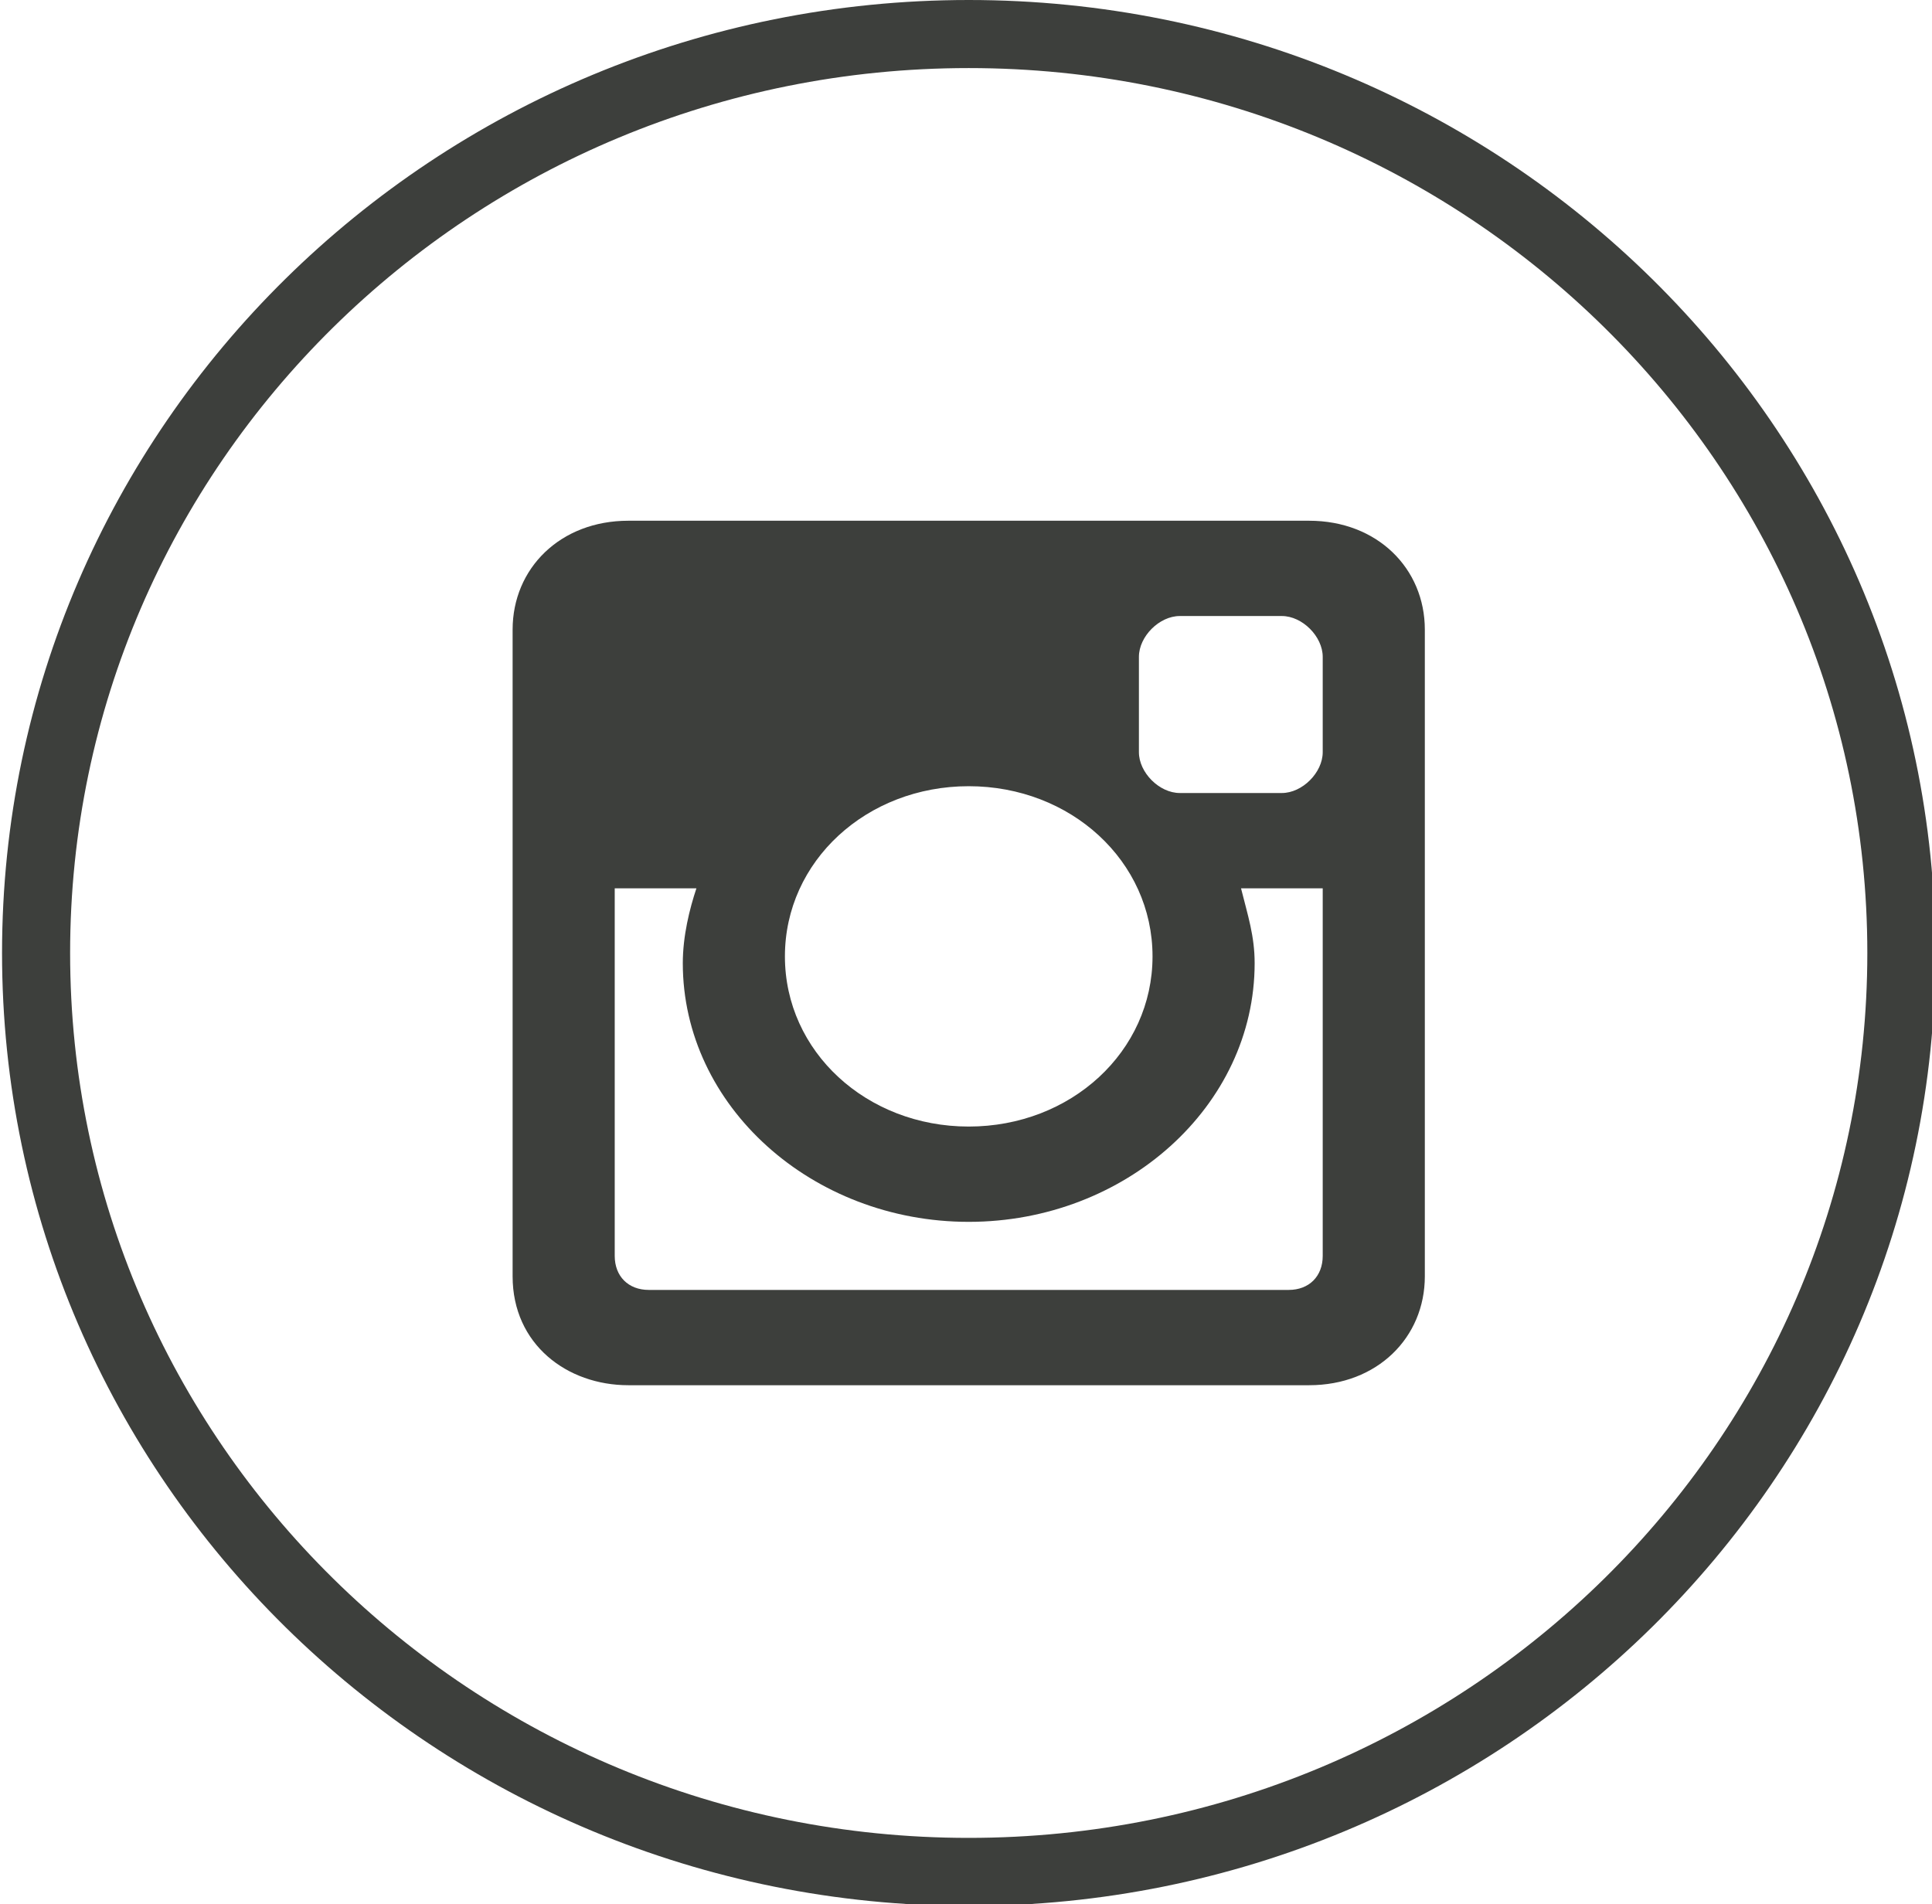
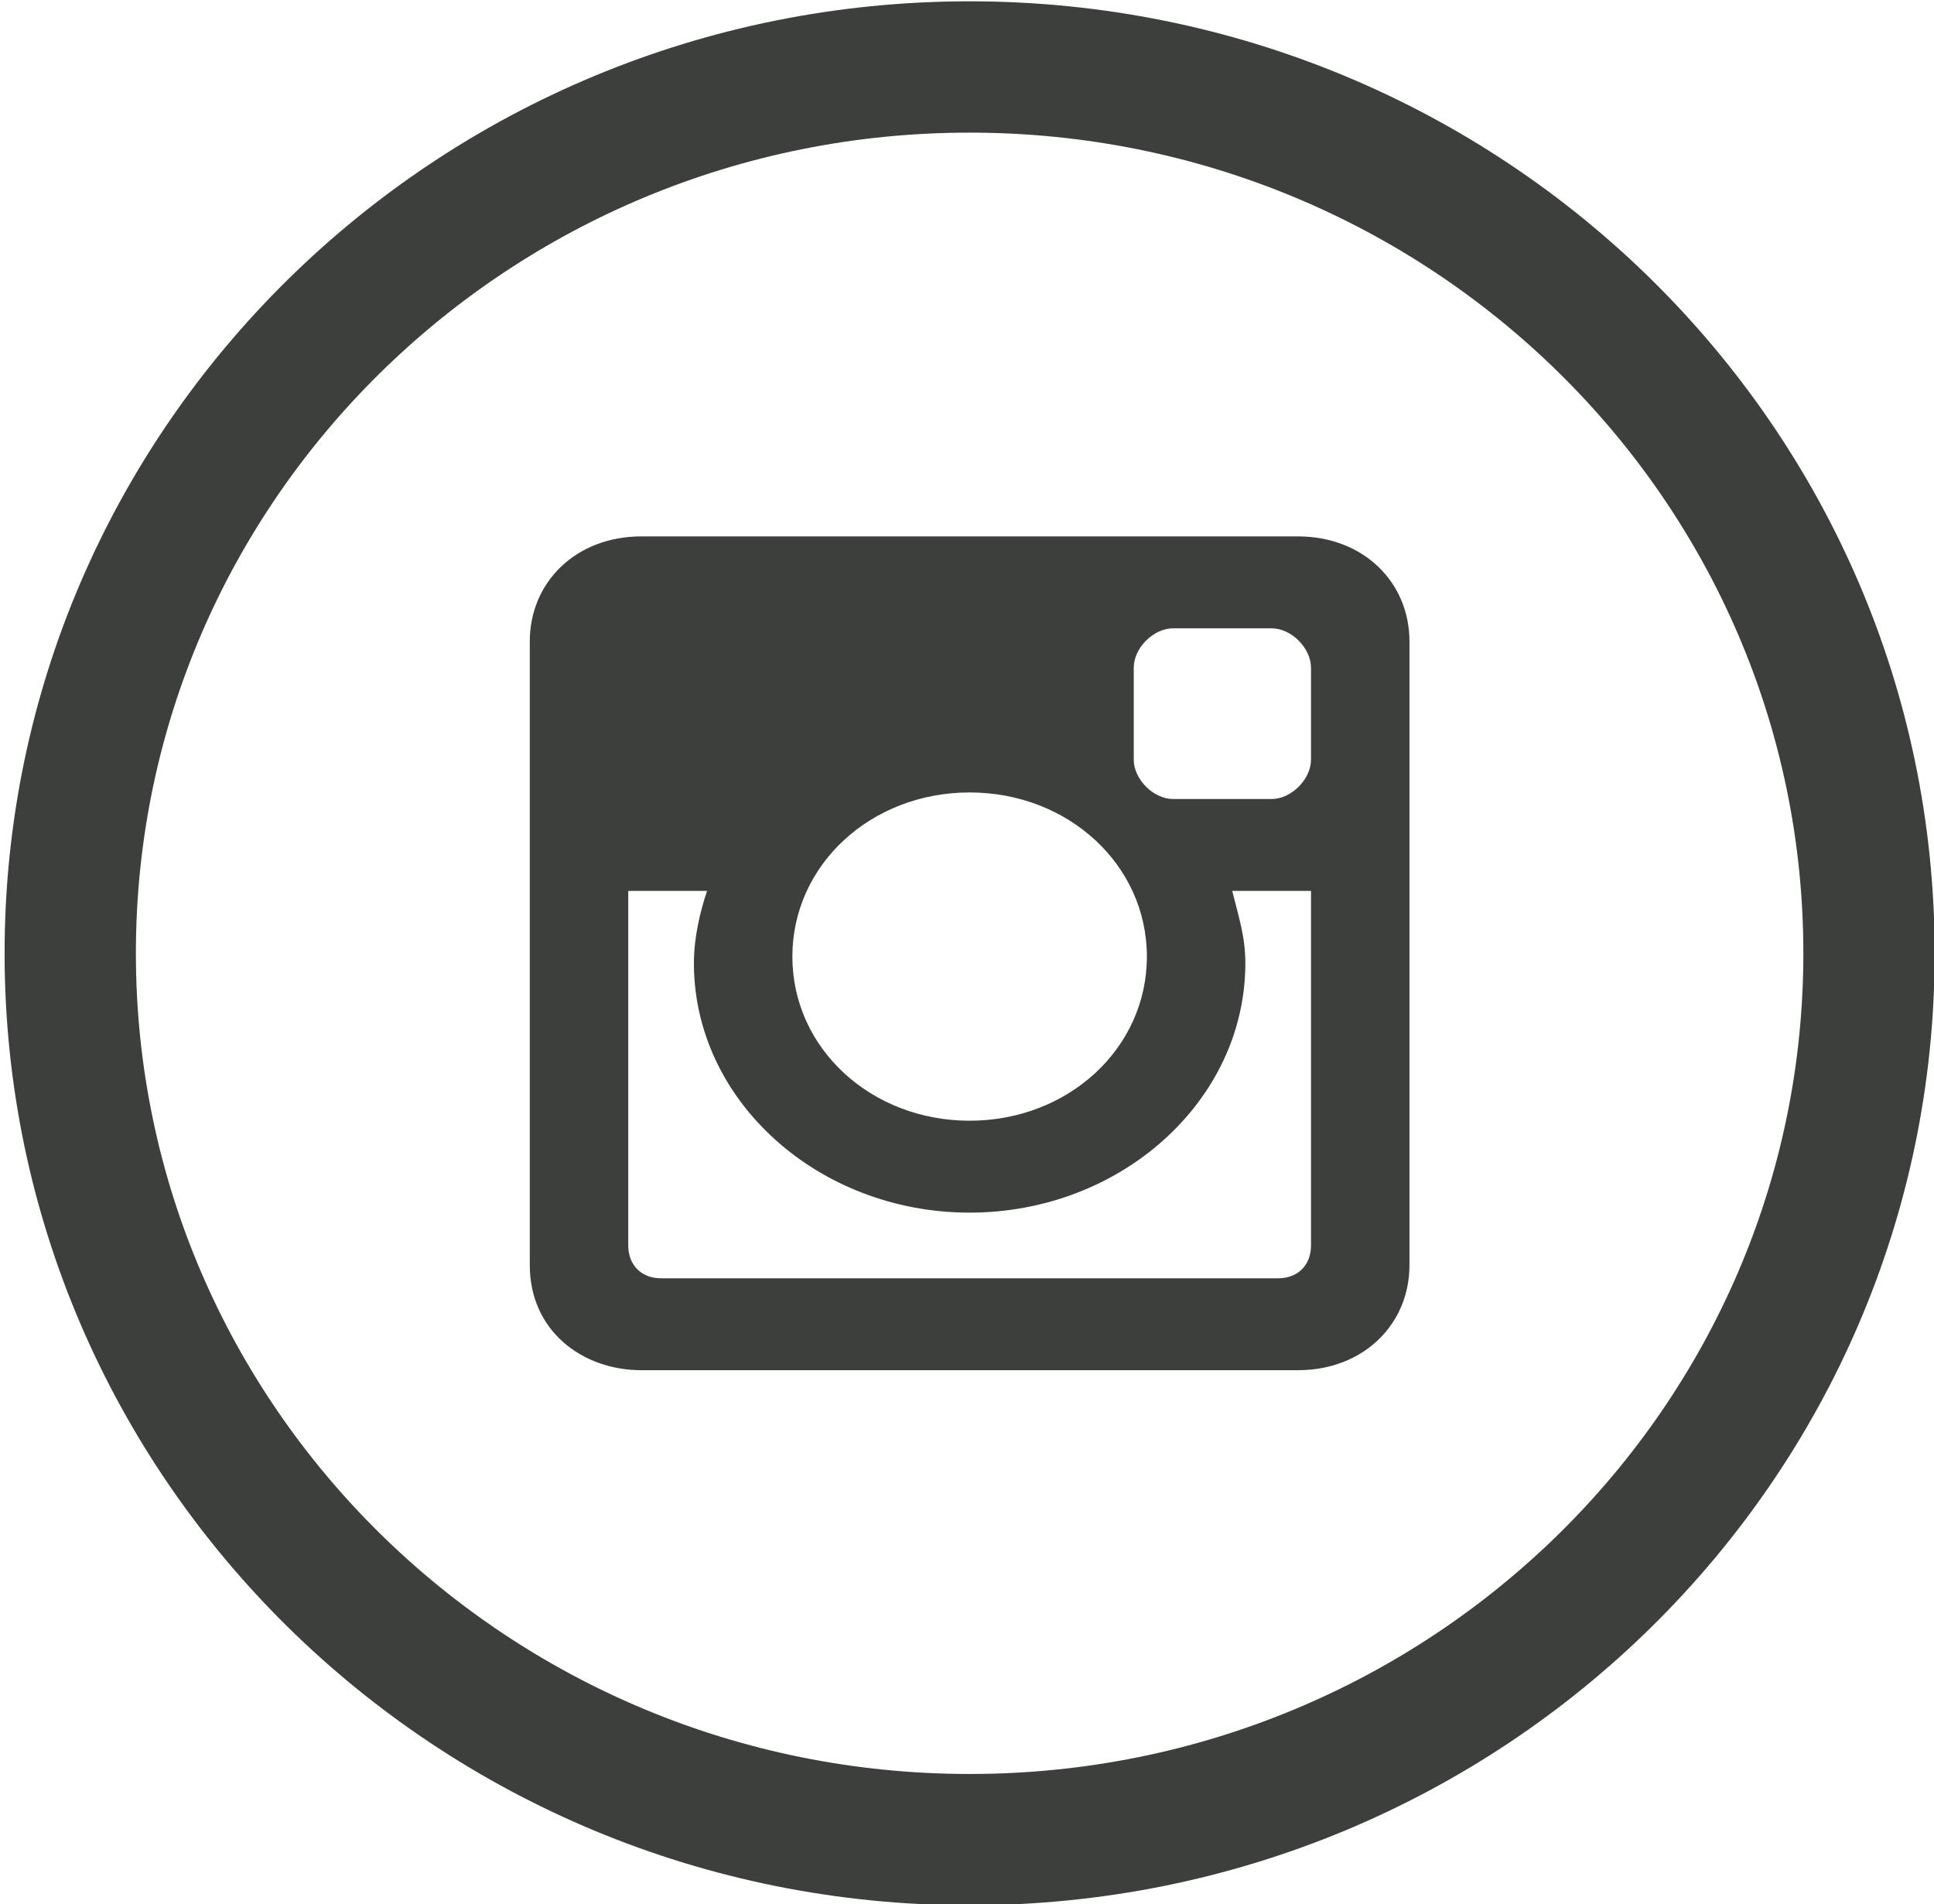
- <svg xmlns="http://www.w3.org/2000/svg" version="1.1" id="Слой_1" x="0px" y="0px" viewBox="0 0 28.38 27.96" style="enable-background:new 0 0 28.38 27.96;" xml:space="preserve">
+ <svg xmlns="http://www.w3.org/2000/svg" version="1.1" id="Слой_1" x="0px" y="0px" viewBox="0 0 29.46 29" style="enable-background:new 0 0 29.46 29;" xml:space="preserve">
  <style type="text/css">
	.st0{enable-background:new    ;}
- 	.st1{fill:none;stroke:#3D3F3C;stroke-miterlimit:100;}
+ 	.st1{fill:none;stroke:#3D3F3C;stroke-width:2;stroke-miterlimit:100;}
	.st2{fill:#3D3F3C;}
</style>
  <g id="Ellipse_2_copy_2_1_" class="st0">
    <g id="Ellipse_2_copy_2">
      <g>
-         <ellipse class="st1" cx="14.23" cy="14" rx="13.7" ry="13.5" />
+         <ellipse class="st1" cx="14.77" cy="14.52" rx="13.7" ry="13.5" />
      </g>
    </g>
  </g>
  <g id="Instagram_Social_Network_Logo_Of_Photo_Camera_1_" class="st0">
    <g id="Instagram_Social_Network_Logo_Of_Photo_Camera">
      <g>
-         <path class="st2" d="M19.23,7.65h-10c-1,0-1.7,0.7-1.7,1.6v9.5c0,1,0.8,1.6,1.7,1.6h10c1,0,1.7-0.7,1.7-1.6v-9.5     C20.93,8.35,20.23,7.65,19.23,7.65z M16.73,9.65c0-0.3,0.3-0.6,0.6-0.6h1.5c0.3,0,0.6,0.3,0.6,0.6v1.4c0,0.3-0.3,0.6-0.6,0.6     h-1.5c-0.3,0-0.6-0.3-0.6-0.6V9.65z M14.23,11.55c1.5,0,2.7,1.1,2.7,2.5s-1.2,2.5-2.7,2.5s-2.7-1.1-2.7-2.5     S12.73,11.55,14.23,11.55z M19.43,18.45c0,0.3-0.2,0.5-0.5,0.5h-9.4c-0.3,0-0.5-0.2-0.5-0.5v-5.4h1.2c-0.1,0.3-0.2,0.7-0.2,1.1     c0,2.1,1.9,3.8,4.2,3.8s4.2-1.7,4.2-3.8c0-0.4-0.1-0.7-0.2-1.1h1.2V18.45z" />
+         <path class="st2" d="M19.77,8.17h-10c-1,0-1.7,0.7-1.7,1.6v9.5c0,1,0.8,1.6,1.7,1.6h10c1,0,1.7-0.7,1.7-1.6v-9.5     C21.47,8.87,20.77,8.17,19.77,8.17z M17.27,10.17c0-0.3,0.3-0.6,0.6-0.6h1.5c0.3,0,0.6,0.3,0.6,0.6v1.4c0,0.3-0.3,0.6-0.6,0.6     h-1.5c-0.3,0-0.6-0.3-0.6-0.6V10.17z M14.77,12.07c1.5,0,2.7,1.1,2.7,2.5s-1.2,2.5-2.7,2.5s-2.7-1.1-2.7-2.5     S13.27,12.07,14.77,12.07z M19.97,18.97c0,0.3-0.2,0.5-0.5,0.5h-9.4c-0.3,0-0.5-0.2-0.5-0.5v-5.4h1.2c-0.1,0.3-0.2,0.7-0.2,1.1     c0,2.1,1.9,3.8,4.2,3.8s4.2-1.7,4.2-3.8c0-0.4-0.1-0.7-0.2-1.1h1.2V18.97z" />
      </g>
    </g>
  </g>
</svg>
